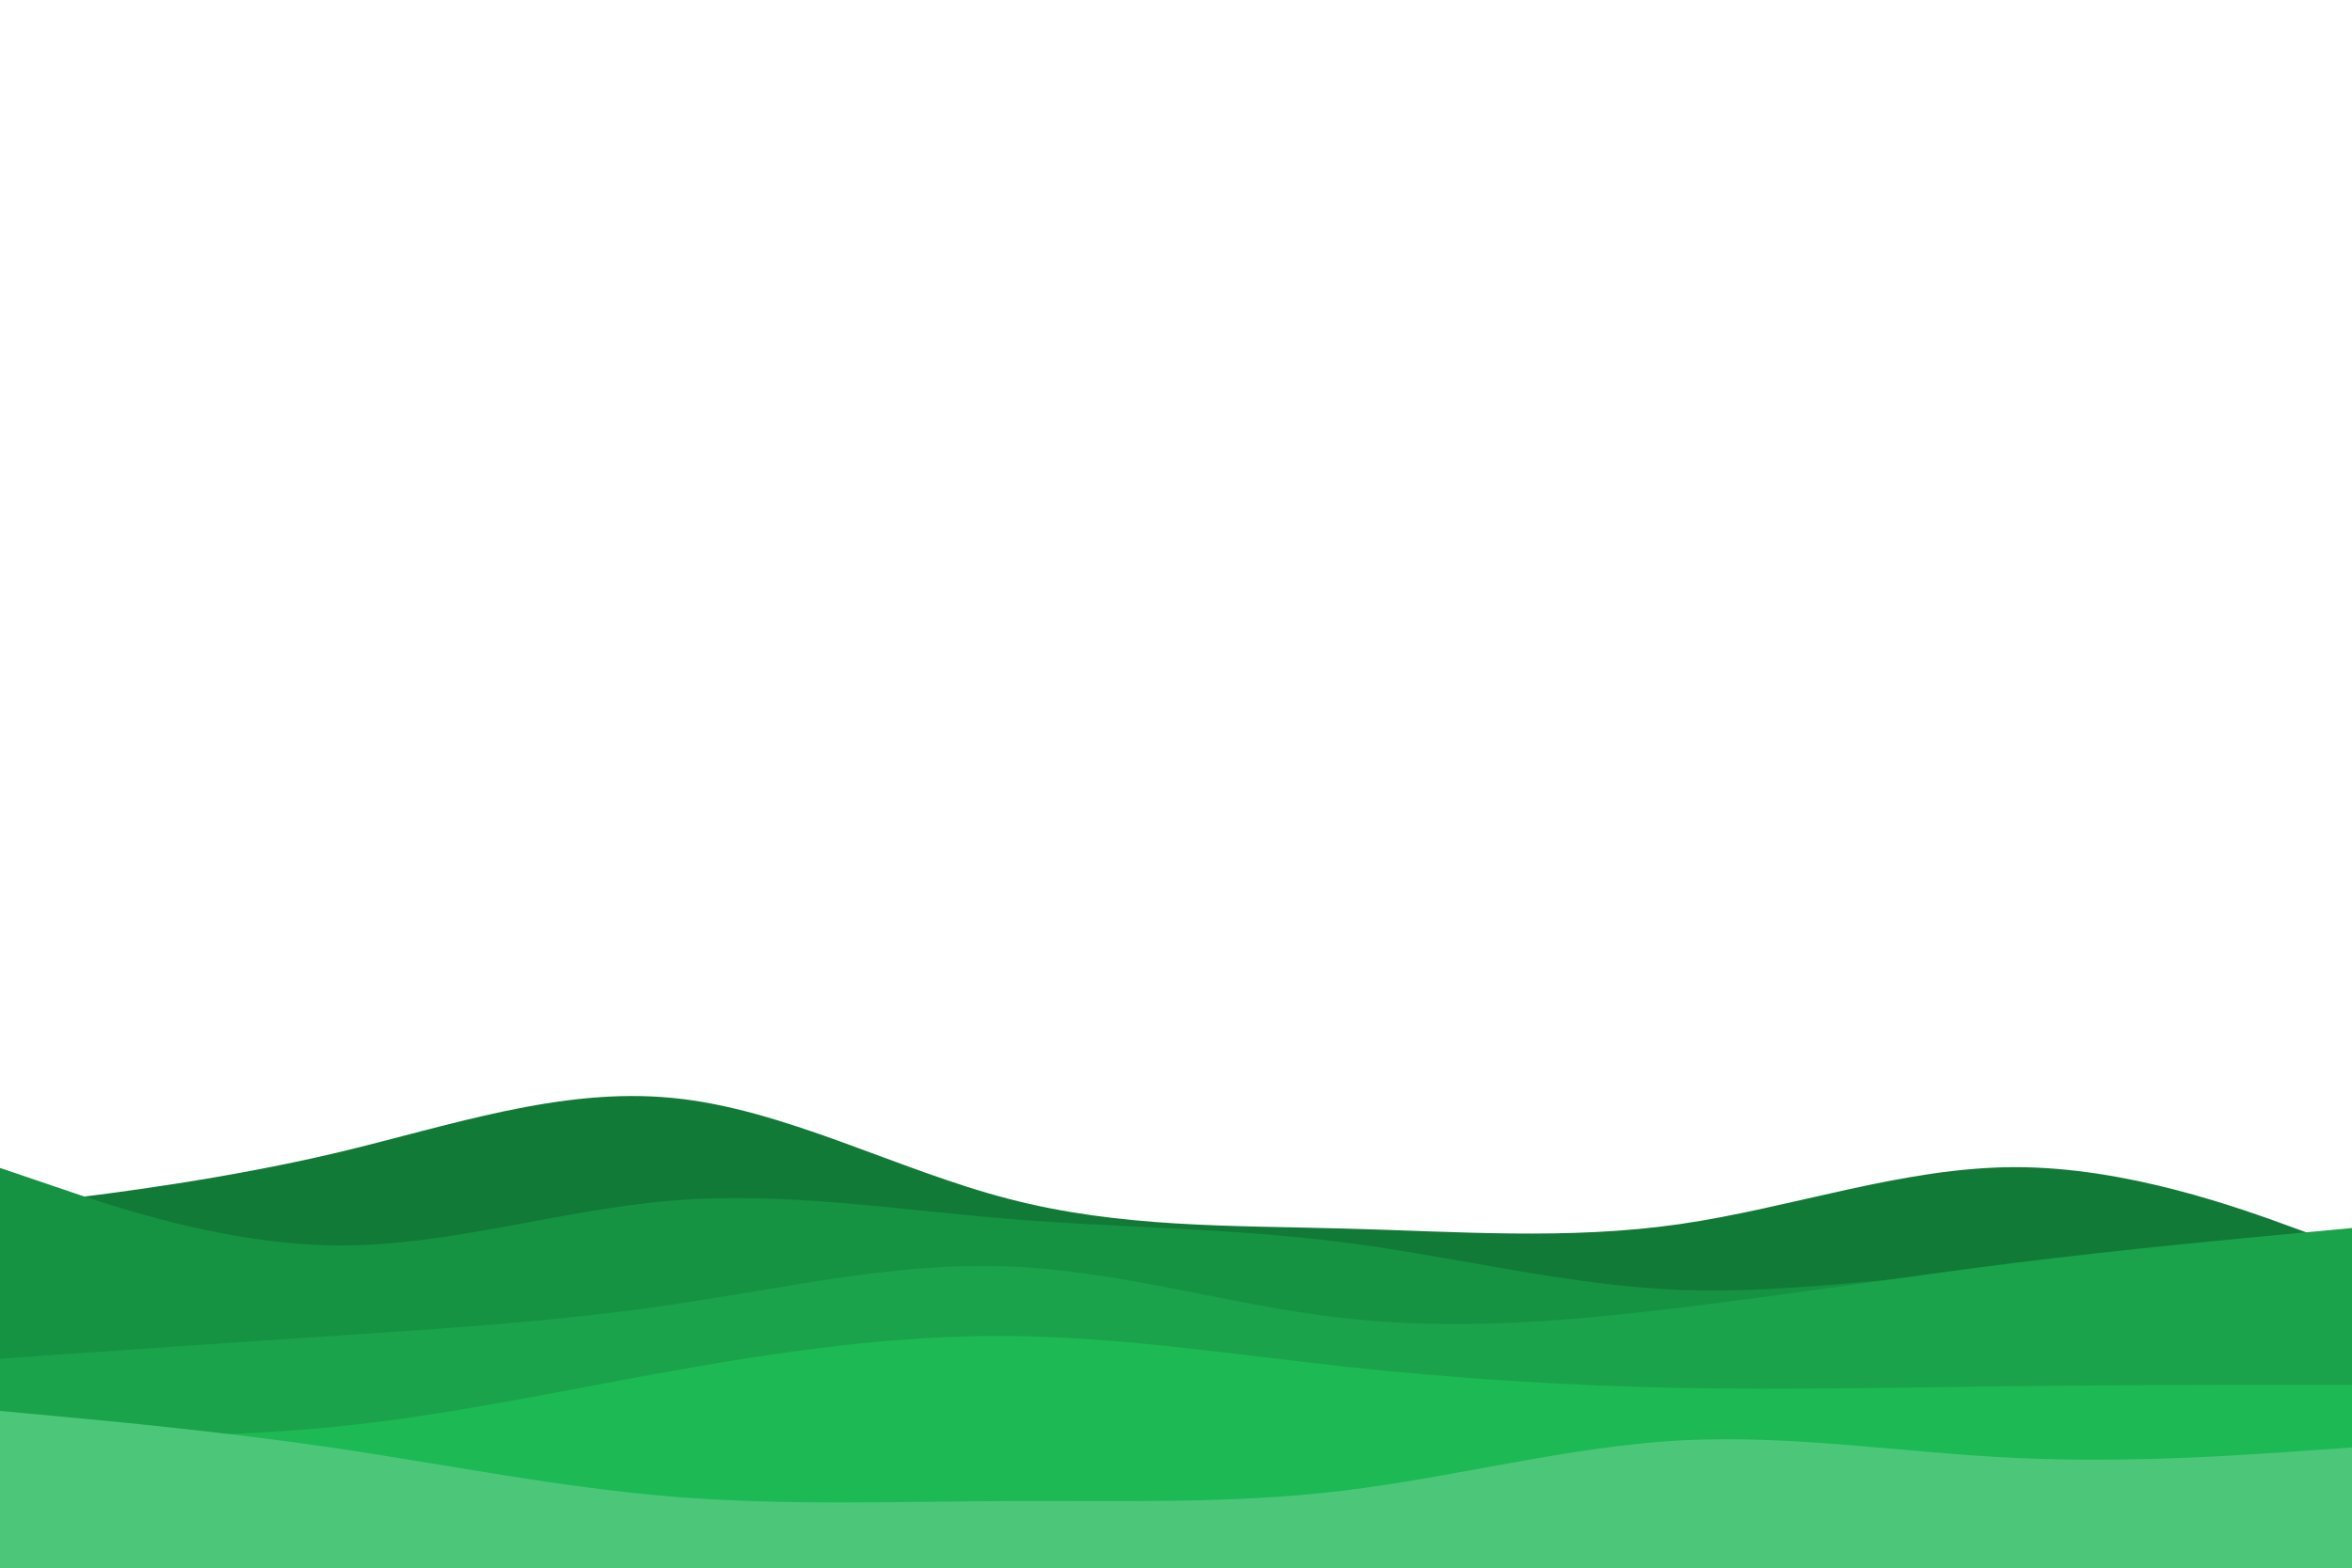
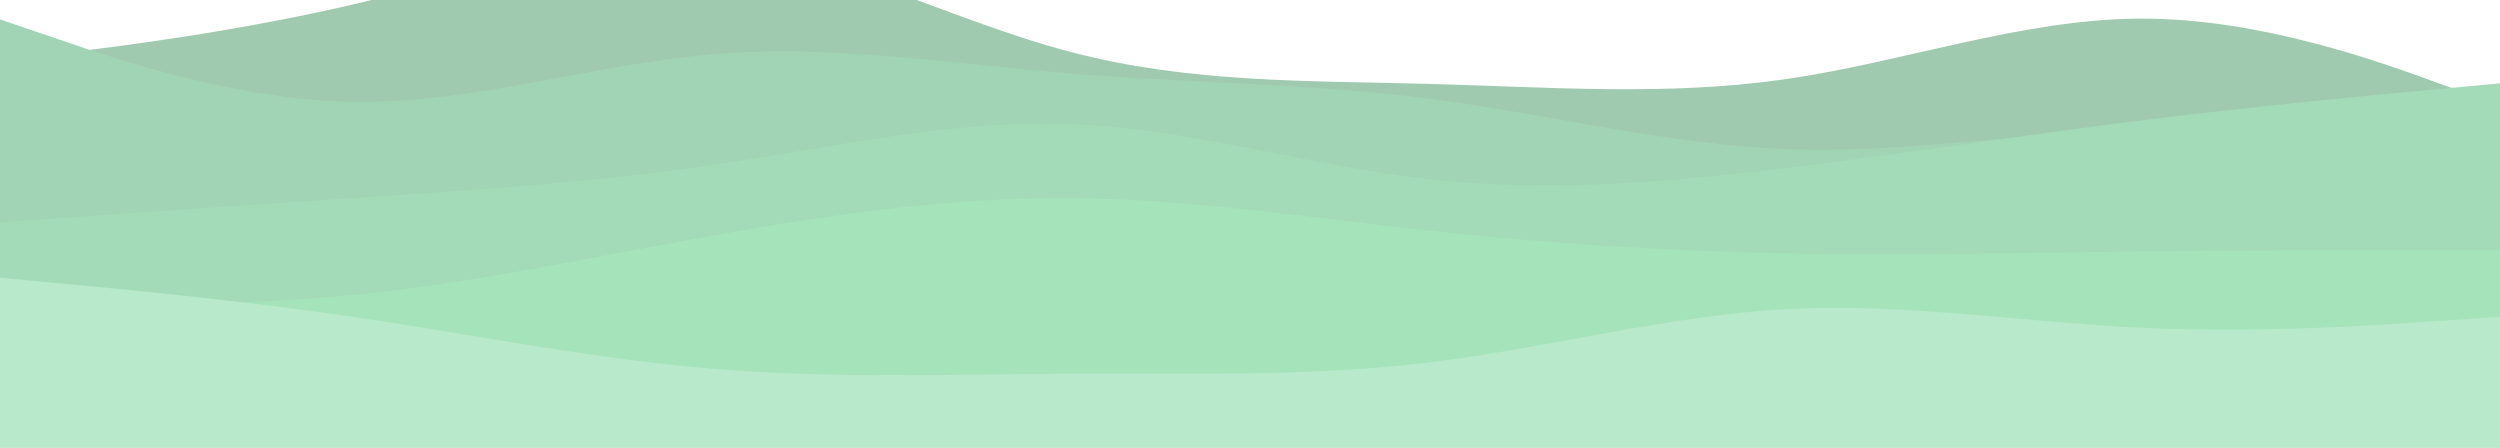
- <svg xmlns="http://www.w3.org/2000/svg" id="visual" viewBox="0 0 900 600" width="900" height="600" version="1.1">
+ <svg xmlns="http://www.w3.org/2000/svg" id="visual" opacity="0.4" viewBox="0 440 900 161" width="900" height="161" preserveAspectRatio="none" version="1.1">
  <path d="M0 462L21.5 459.3C43 456.7 86 451.3 128.8 441.2C171.7 431 214.3 416 257.2 420.2C300 424.3 343 447.7 385.8 458.8C428.7 470 471.3 469 514.2 470.2C557 471.3 600 474.7 642.8 468.5C685.7 462.3 728.3 446.7 771.2 446.7C814 446.7 857 462.3 878.5 470.2L900 478L900 601L878.5 601C857 601 814 601 771.2 601C728.3 601 685.7 601 642.8 601C600 601 557 601 514.2 601C471.3 601 428.7 601 385.8 601C343 601 300 601 257.2 601C214.3 601 171.7 601 128.8 601C86 601 43 601 21.5 601L0 601Z" fill="#127a37" />
  <path d="M0 447L21.5 454.3C43 461.7 86 476.3 128.8 476.7C171.7 477 214.3 463 257.2 459.5C300 456 343 463 385.8 466.5C428.7 470 471.3 470 514.2 475.5C557 481 600 492 642.8 493.7C685.7 495.3 728.3 487.7 771.2 486.8C814 486 857 492 878.5 495L900 498L900 601L878.5 601C857 601 814 601 771.2 601C728.3 601 685.7 601 642.8 601C600 601 557 601 514.2 601C471.3 601 428.7 601 385.8 601C343 601 300 601 257.2 601C214.3 601 171.7 601 128.8 601C86 601 43 601 21.5 601L0 601Z" fill="#159343" />
  <path d="M0 520L21.5 518.5C43 517 86 514 128.8 511.2C171.7 508.3 214.3 505.7 257.2 499.3C300 493 343 483 385.8 484.7C428.7 486.3 471.3 499.7 514.2 504.5C557 509.3 600 505.7 642.8 500.5C685.7 495.3 728.3 488.7 771.2 483.3C814 478 857 474 878.5 472L900 470L900 601L878.5 601C857 601 814 601 771.2 601C728.3 601 685.7 601 642.8 601C600 601 557 601 514.2 601C471.3 601 428.7 601 385.8 601C343 601 300 601 257.2 601C214.3 601 171.7 601 128.8 601C86 601 43 601 21.5 601L0 601Z" fill="#1aa34a" />
  <path d="M0 549L21.5 549.3C43 549.7 86 550.3 128.8 546C171.7 541.7 214.3 532.3 257.2 524.7C300 517 343 511 385.8 511.3C428.7 511.7 471.3 518.3 514.2 523C557 527.7 600 530.3 642.8 531.2C685.7 532 728.3 531 771.2 530.5C814 530 857 530 878.5 530L900 530L900 601L878.5 601C857 601 814 601 771.2 601C728.3 601 685.7 601 642.8 601C600 601 557 601 514.2 601C471.3 601 428.7 601 385.8 601C343 601 300 601 257.2 601C214.3 601 171.7 601 128.8 601C86 601 43 601 21.5 601L0 601Z" fill="#1DB954" />
  <path d="M0 540L21.5 542C43 544 86 548 128.8 554.3C171.7 560.7 214.3 569.3 257.2 572.8C300 576.3 343 574.7 385.8 574.5C428.7 574.3 471.3 575.7 514.2 570.5C557 565.3 600 553.7 642.8 551.3C685.7 549 728.3 556 771.2 558C814 560 857 557 878.5 555.5L900 554L900 601L878.5 601C857 601 814 601 771.2 601C728.3 601 685.7 601 642.8 601C600 601 557 601 514.2 601C471.3 601 428.7 601 385.8 601C343 601 300 601 257.2 601C214.3 601 171.7 601 128.8 601C86 601 43 601 21.5 601L0 601Z" fill="#4cc77a" />
</svg>
